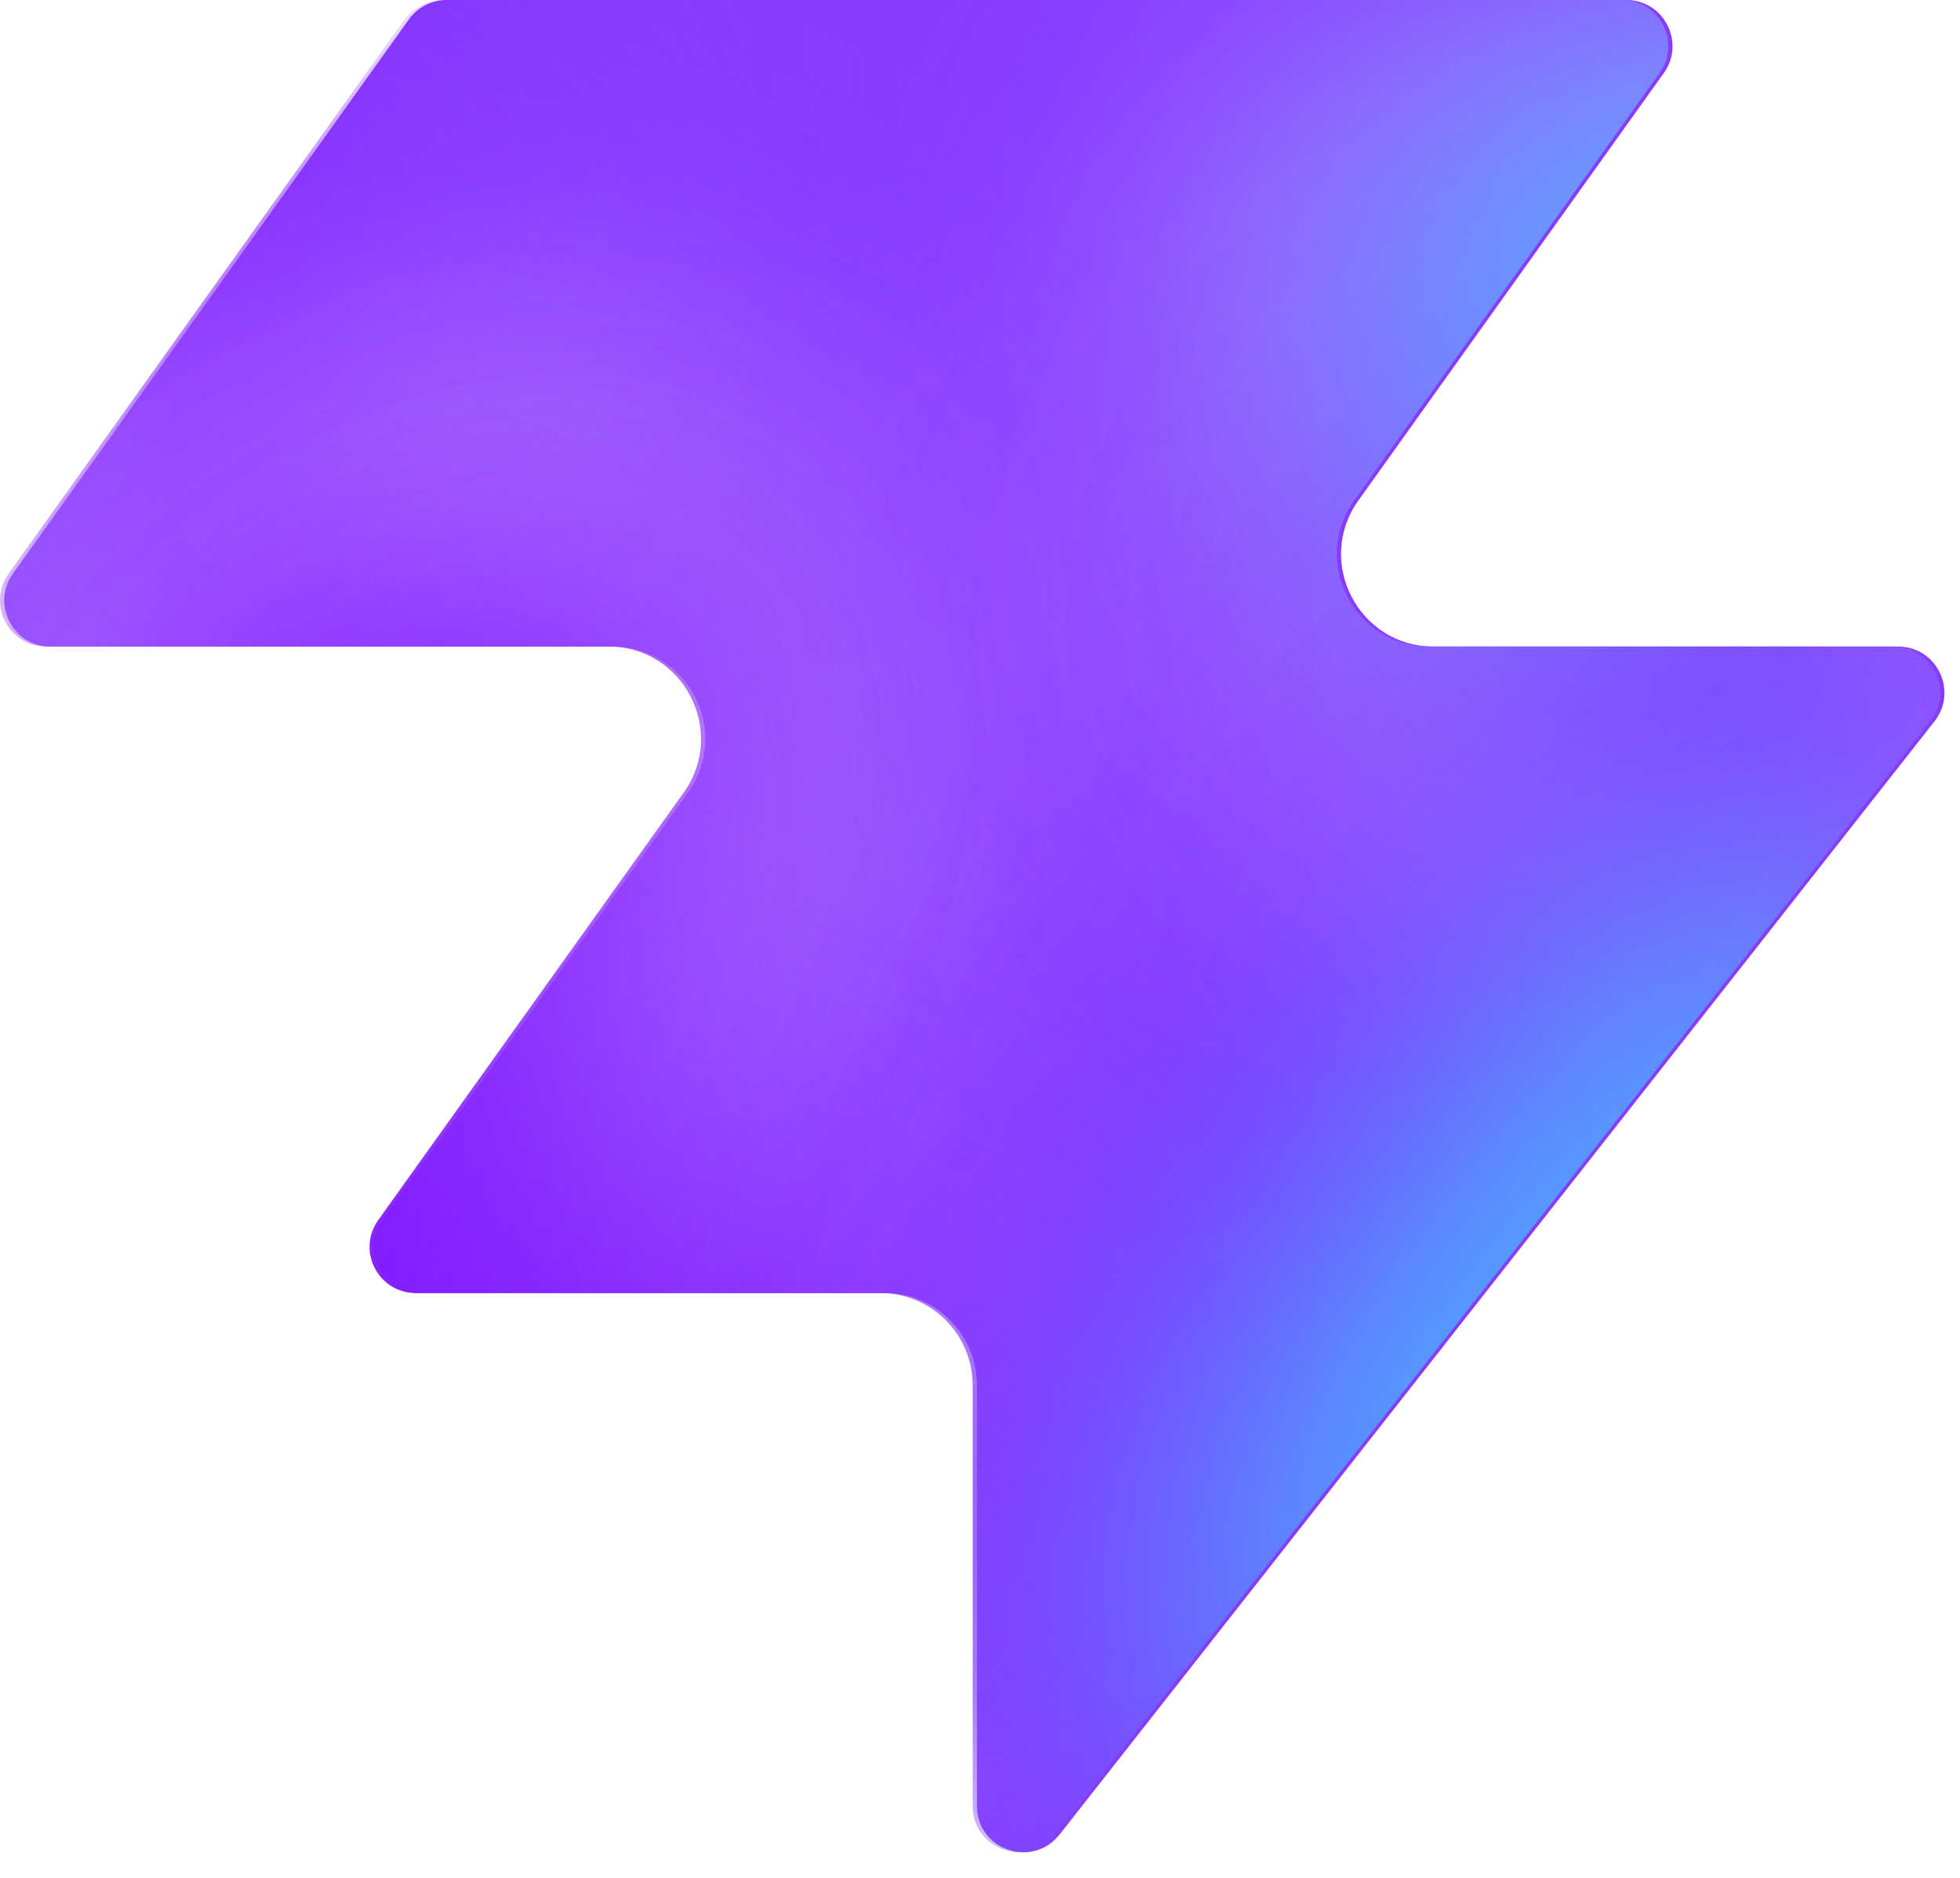
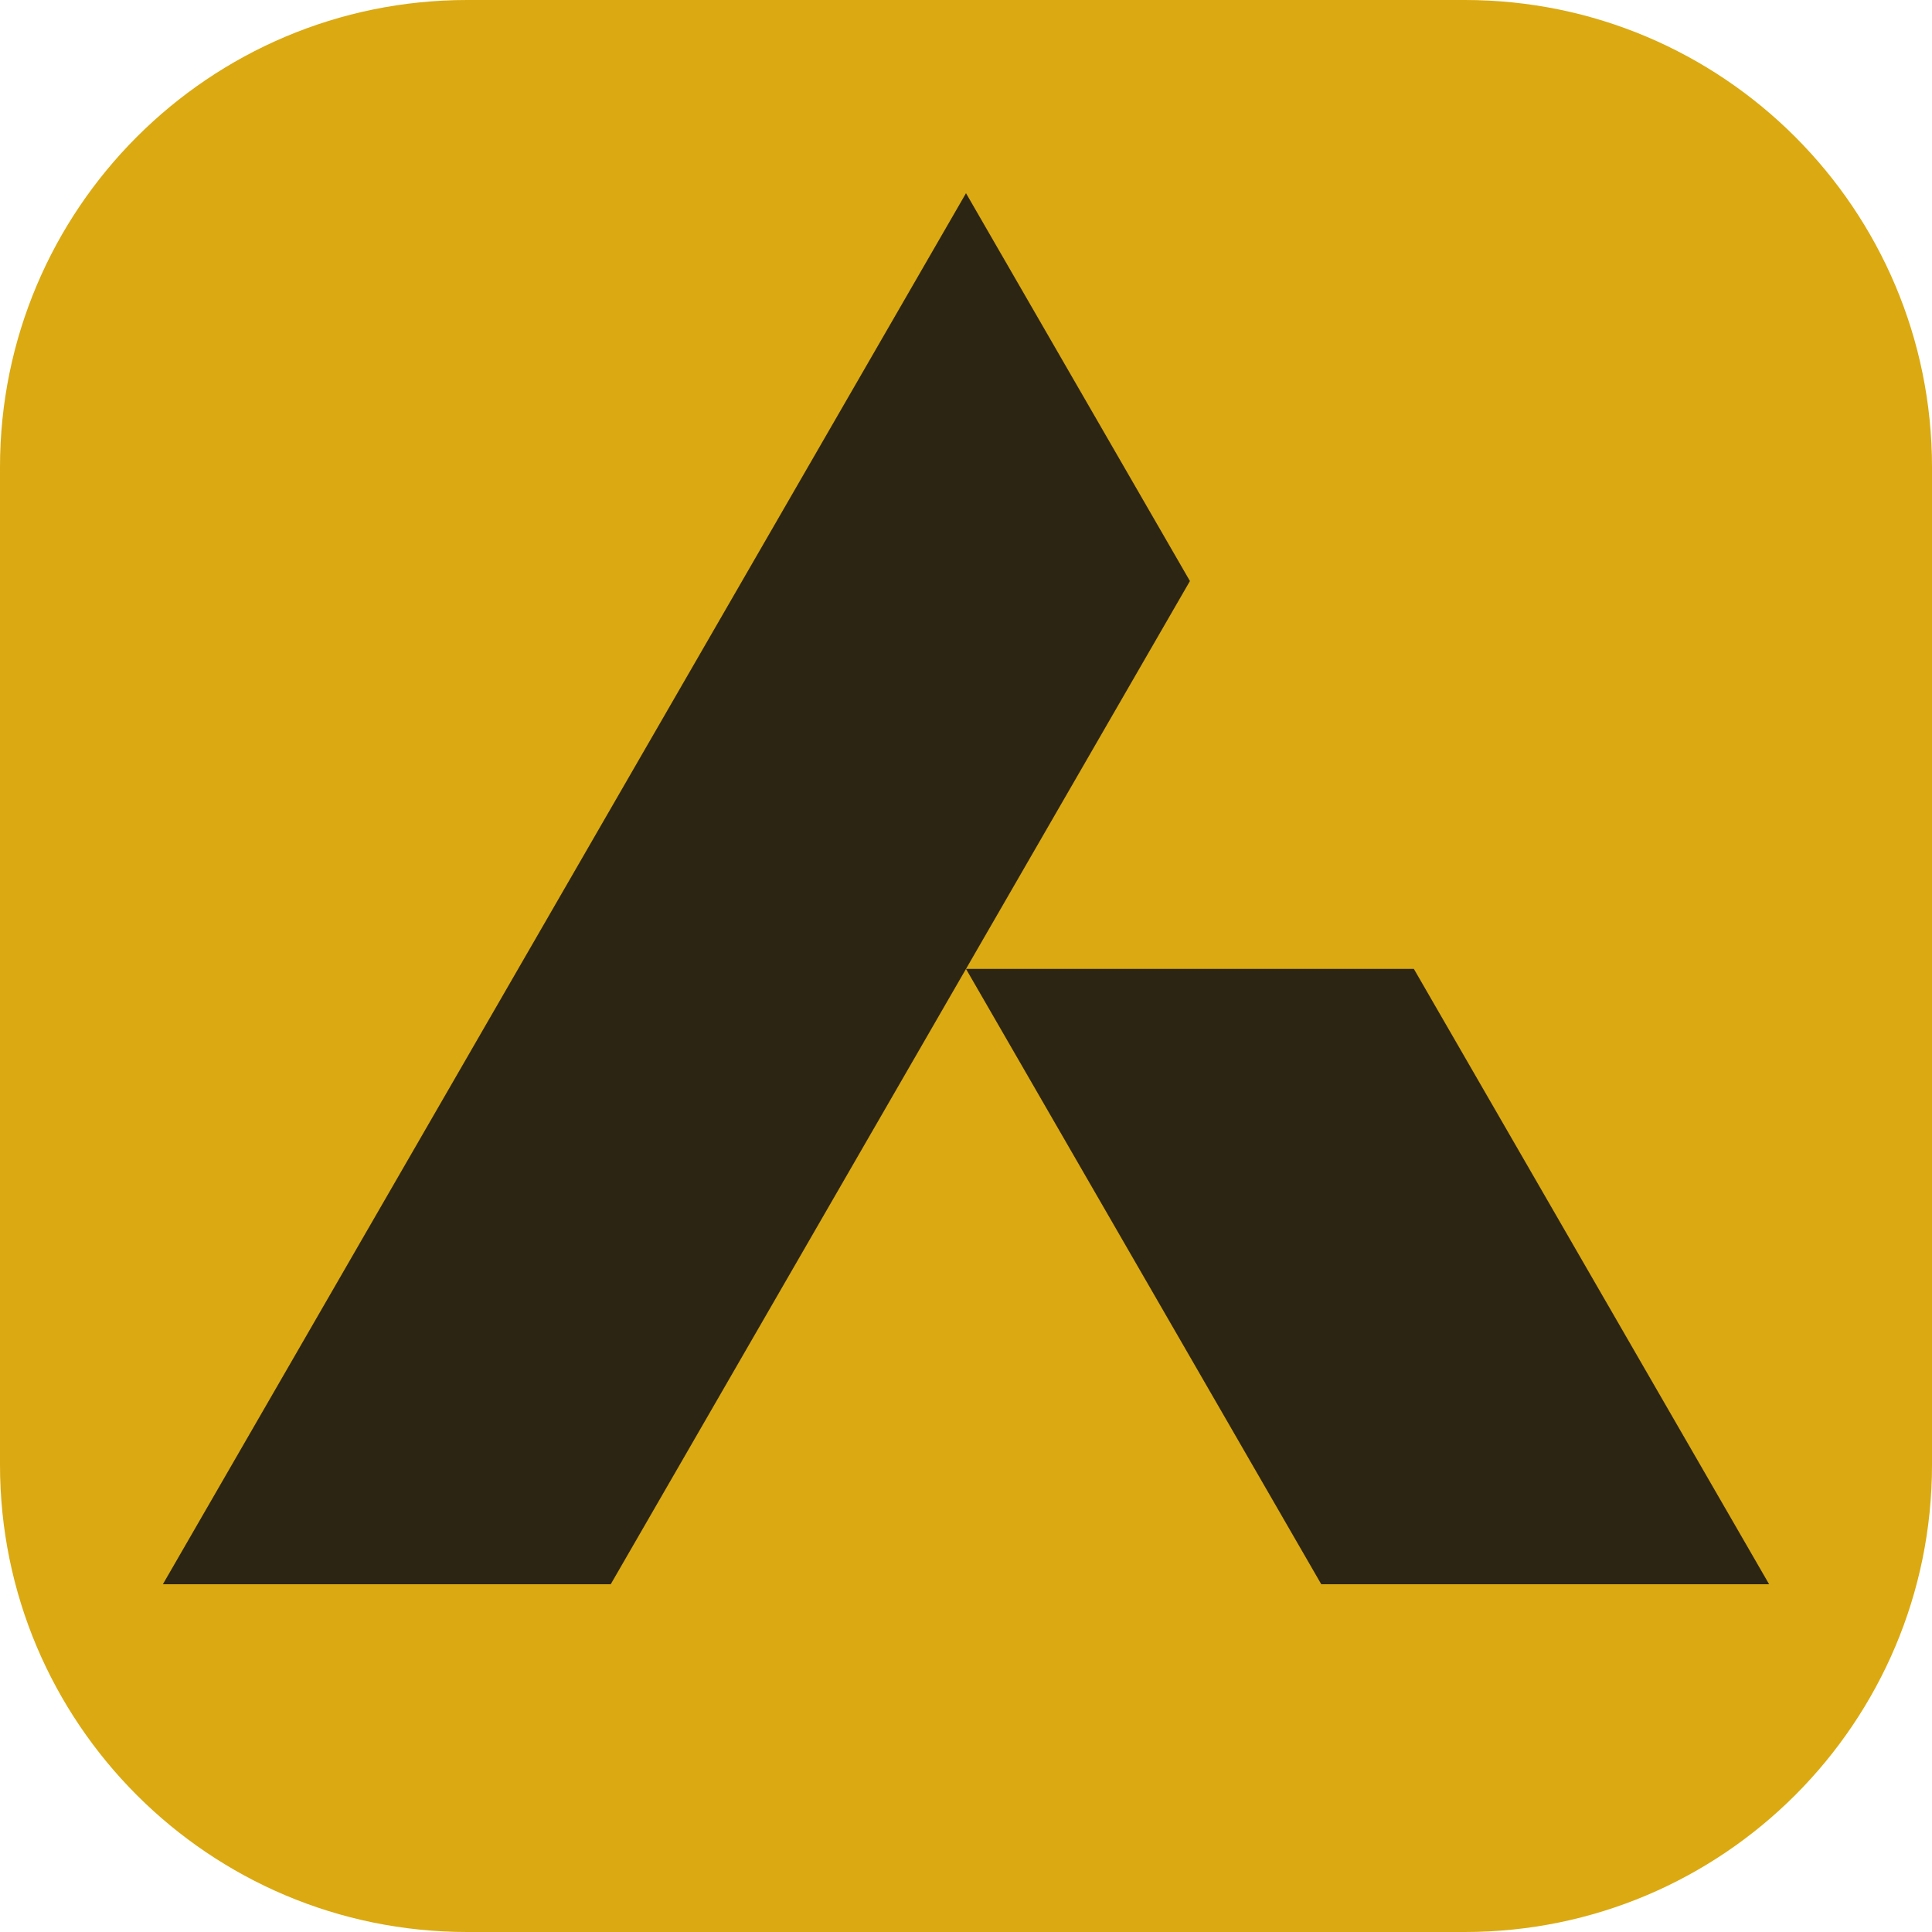
- <svg xmlns="http://www.w3.org/2000/svg" width="48" height="46" fill="none" viewBox="0 0 48 46">
-   <path fill="#863bff" d="M25.946 44.938c-.664.845-2.021.375-2.021-.698V33.937a2.26 2.26 0 0 0-2.262-2.262H10.287c-.92 0-1.456-1.04-.92-1.788l7.48-10.471c1.07-1.497 0-3.578-1.842-3.578H1.237c-.92 0-1.456-1.04-.92-1.788L10.013.474c.214-.297.556-.474.92-.474h28.894c.92 0 1.456 1.04.92 1.788l-7.48 10.471c-1.07 1.498 0 3.579 1.842 3.579h11.377c.943 0 1.473 1.088.89 1.83L25.947 44.94z" style="fill:#863bff;fill:color(display-p3 .525 .23 1);fill-opacity:1" />
-   <mask id="a" width="48" height="46" x="0" y="0" maskUnits="userSpaceOnUse" style="mask-type:alpha">
-     <path fill="#000" d="M25.842 44.938c-.664.844-2.021.375-2.021-.698V33.937a2.26 2.26 0 0 0-2.262-2.262H10.183c-.92 0-1.456-1.04-.92-1.788l7.48-10.471c1.07-1.498 0-3.579-1.842-3.579H1.133c-.92 0-1.456-1.04-.92-1.787L9.91.473c.214-.297.556-.474.92-.474h28.894c.92 0 1.456 1.04.92 1.788l-7.48 10.471c-1.07 1.498 0 3.578 1.842 3.578h11.377c.943 0 1.473 1.088.89 1.832L25.843 44.94z" style="fill:#000;fill-opacity:1" />
-   </mask>
-   <g mask="url(#a)">
-     <g filter="url(#b)">
-       <ellipse cx="5.508" cy="14.704" fill="#ede6ff" rx="5.508" ry="14.704" style="fill:#ede6ff;fill:color(display-p3 .927 .903 1);fill-opacity:1" transform="matrix(.00324 1 1 -.00324 -4.47 31.516)" />
-     </g>
-     <g filter="url(#c)">
-       <ellipse cx="10.399" cy="29.851" fill="#ede6ff" rx="10.399" ry="29.851" style="fill:#ede6ff;fill:color(display-p3 .927 .903 1);fill-opacity:1" transform="matrix(.00324 1 1 -.00324 -39.328 7.883)" />
-     </g>
-     <g filter="url(#d)">
-       <ellipse cx="5.508" cy="30.487" fill="#7e14ff" rx="5.508" ry="30.487" style="fill:#7e14ff;fill:color(display-p3 .492 .077 1);fill-opacity:1" transform="rotate(89.814 -25.913 -14.639)scale(1 -1)" />
-     </g>
-     <g filter="url(#e)">
-       <ellipse cx="5.508" cy="30.599" fill="#7e14ff" rx="5.508" ry="30.599" style="fill:#7e14ff;fill:color(display-p3 .492 .077 1);fill-opacity:1" transform="rotate(89.814 -32.644 -3.334)scale(1 -1)" />
-     </g>
-     <g filter="url(#f)">
-       <ellipse cx="5.508" cy="30.599" fill="#7e14ff" rx="5.508" ry="30.599" style="fill:#7e14ff;fill:color(display-p3 .492 .077 1);fill-opacity:1" transform="matrix(.00324 1 1 -.00324 -34.34 30.47)" />
-     </g>
-     <g filter="url(#g)">
-       <ellipse cx="14.072" cy="22.078" fill="#ede6ff" rx="14.072" ry="22.078" style="fill:#ede6ff;fill:color(display-p3 .927 .903 1);fill-opacity:1" transform="rotate(93.35 24.506 48.493)scale(-1 1)" />
-     </g>
-     <g filter="url(#h)">
-       <ellipse cx="3.47" cy="21.501" fill="#7e14ff" rx="3.47" ry="21.501" style="fill:#7e14ff;fill:color(display-p3 .492 .077 1);fill-opacity:1" transform="rotate(89.009 28.708 47.59)scale(-1 1)" />
-     </g>
-     <g filter="url(#i)">
-       <ellipse cx="3.47" cy="21.501" fill="#7e14ff" rx="3.47" ry="21.501" style="fill:#7e14ff;fill:color(display-p3 .492 .077 1);fill-opacity:1" transform="rotate(89.009 28.708 47.59)scale(-1 1)" />
-     </g>
-     <g filter="url(#j)">
-       <ellipse cx=".387" cy="8.972" fill="#7e14ff" rx="4.407" ry="29.108" style="fill:#7e14ff;fill:color(display-p3 .492 .077 1);fill-opacity:1" transform="rotate(39.51 .387 8.972)" />
-     </g>
-     <g filter="url(#k)">
-       <ellipse cx="47.523" cy="-6.092" fill="#7e14ff" rx="4.407" ry="29.108" style="fill:#7e14ff;fill:color(display-p3 .492 .077 1);fill-opacity:1" transform="rotate(37.892 47.523 -6.092)" />
-     </g>
-     <g filter="url(#l)">
-       <ellipse cx="41.412" cy="6.333" fill="#47bfff" rx="5.971" ry="9.665" style="fill:#47bfff;fill:color(display-p3 .28 .748 1);fill-opacity:1" transform="rotate(37.892 41.412 6.333)" />
-     </g>
-     <g filter="url(#m)">
-       <ellipse cx="-1.879" cy="38.332" fill="#7e14ff" rx="4.407" ry="29.108" style="fill:#7e14ff;fill:color(display-p3 .492 .077 1);fill-opacity:1" transform="rotate(37.892 -1.88 38.332)" />
-     </g>
-     <g filter="url(#n)">
-       <ellipse cx="-1.879" cy="38.332" fill="#7e14ff" rx="4.407" ry="29.108" style="fill:#7e14ff;fill:color(display-p3 .492 .077 1);fill-opacity:1" transform="rotate(37.892 -1.88 38.332)" />
-     </g>
-     <g filter="url(#o)">
-       <ellipse cx="35.651" cy="29.907" fill="#7e14ff" rx="4.407" ry="29.108" style="fill:#7e14ff;fill:color(display-p3 .492 .077 1);fill-opacity:1" transform="rotate(37.892 35.651 29.907)" />
-     </g>
-     <g filter="url(#p)">
-       <ellipse cx="38.418" cy="32.4" fill="#47bfff" rx="5.971" ry="15.297" style="fill:#47bfff;fill:color(display-p3 .28 .748 1);fill-opacity:1" transform="rotate(37.892 38.418 32.4)" />
+ <svg xmlns="http://www.w3.org/2000/svg" id="b" data-name="Layer_2" width="182.354" height="182.354" viewBox="0 0 182.354 182.354">
+   <g id="c" data-name="Layer_1">
+     <g>
+       <rect width="182.354" height="182.354" rx="44.1" ry="44.1" fill="#dba911" />
+       <g>
+         <polygon points="91.177 18.235 15.374 149.53 57.645 149.53 91.177 91.451 112.313 54.843 91.177 18.235" fill="#2d2513" />
+         <polygon points="133.448 91.451 91.177 91.451 124.709 149.53 166.98 149.53 133.448 91.451" fill="#2d2513" />
+       </g>
    </g>
  </g>
-   <defs>
-     <filter id="b" width="60.045" height="41.654" x="-19.77" y="16.149" color-interpolation-filters="sRGB" filterUnits="userSpaceOnUse">
-       <feFlood flood-opacity="0" result="BackgroundImageFix" />
-       <feBlend in="SourceGraphic" in2="BackgroundImageFix" result="shape" />
-       <feGaussianBlur result="effect1_foregroundBlur_2002_17158" stdDeviation="7.659" />
-     </filter>
-     <filter id="c" width="90.34" height="51.437" x="-54.613" y="-7.533" color-interpolation-filters="sRGB" filterUnits="userSpaceOnUse">
-       <feFlood flood-opacity="0" result="BackgroundImageFix" />
-       <feBlend in="SourceGraphic" in2="BackgroundImageFix" result="shape" />
-       <feGaussianBlur result="effect1_foregroundBlur_2002_17158" stdDeviation="7.659" />
-     </filter>
-     <filter id="d" width="79.355" height="29.4" x="-49.64" y="2.03" color-interpolation-filters="sRGB" filterUnits="userSpaceOnUse">
-       <feFlood flood-opacity="0" result="BackgroundImageFix" />
-       <feBlend in="SourceGraphic" in2="BackgroundImageFix" result="shape" />
-       <feGaussianBlur result="effect1_foregroundBlur_2002_17158" stdDeviation="4.596" />
-     </filter>
-     <filter id="e" width="79.579" height="29.4" x="-45.045" y="20.029" color-interpolation-filters="sRGB" filterUnits="userSpaceOnUse">
-       <feFlood flood-opacity="0" result="BackgroundImageFix" />
-       <feBlend in="SourceGraphic" in2="BackgroundImageFix" result="shape" />
-       <feGaussianBlur result="effect1_foregroundBlur_2002_17158" stdDeviation="4.596" />
-     </filter>
-     <filter id="f" width="79.579" height="29.4" x="-43.513" y="21.178" color-interpolation-filters="sRGB" filterUnits="userSpaceOnUse">
-       <feFlood flood-opacity="0" result="BackgroundImageFix" />
-       <feBlend in="SourceGraphic" in2="BackgroundImageFix" result="shape" />
-       <feGaussianBlur result="effect1_foregroundBlur_2002_17158" stdDeviation="4.596" />
-     </filter>
-     <filter id="g" width="74.749" height="58.852" x="15.756" y="-17.901" color-interpolation-filters="sRGB" filterUnits="userSpaceOnUse">
-       <feFlood flood-opacity="0" result="BackgroundImageFix" />
-       <feBlend in="SourceGraphic" in2="BackgroundImageFix" result="shape" />
-       <feGaussianBlur result="effect1_foregroundBlur_2002_17158" stdDeviation="7.659" />
-     </filter>
-     <filter id="h" width="61.377" height="25.362" x="23.548" y="2.284" color-interpolation-filters="sRGB" filterUnits="userSpaceOnUse">
-       <feFlood flood-opacity="0" result="BackgroundImageFix" />
-       <feBlend in="SourceGraphic" in2="BackgroundImageFix" result="shape" />
-       <feGaussianBlur result="effect1_foregroundBlur_2002_17158" stdDeviation="4.596" />
-     </filter>
-     <filter id="i" width="61.377" height="25.362" x="23.548" y="2.284" color-interpolation-filters="sRGB" filterUnits="userSpaceOnUse">
-       <feFlood flood-opacity="0" result="BackgroundImageFix" />
-       <feBlend in="SourceGraphic" in2="BackgroundImageFix" result="shape" />
-       <feGaussianBlur result="effect1_foregroundBlur_2002_17158" stdDeviation="4.596" />
-     </filter>
-     <filter id="j" width="56.045" height="63.649" x="-27.636" y="-22.853" color-interpolation-filters="sRGB" filterUnits="userSpaceOnUse">
-       <feFlood flood-opacity="0" result="BackgroundImageFix" />
-       <feBlend in="SourceGraphic" in2="BackgroundImageFix" result="shape" />
-       <feGaussianBlur result="effect1_foregroundBlur_2002_17158" stdDeviation="4.596" />
-     </filter>
-     <filter id="k" width="54.814" height="64.646" x="20.116" y="-38.415" color-interpolation-filters="sRGB" filterUnits="userSpaceOnUse">
-       <feFlood flood-opacity="0" result="BackgroundImageFix" />
-       <feBlend in="SourceGraphic" in2="BackgroundImageFix" result="shape" />
-       <feGaussianBlur result="effect1_foregroundBlur_2002_17158" stdDeviation="4.596" />
-     </filter>
-     <filter id="l" width="33.541" height="35.313" x="24.641" y="-11.323" color-interpolation-filters="sRGB" filterUnits="userSpaceOnUse">
-       <feFlood flood-opacity="0" result="BackgroundImageFix" />
-       <feBlend in="SourceGraphic" in2="BackgroundImageFix" result="shape" />
-       <feGaussianBlur result="effect1_foregroundBlur_2002_17158" stdDeviation="4.596" />
-     </filter>
-     <filter id="m" width="54.814" height="64.646" x="-29.286" y="6.009" color-interpolation-filters="sRGB" filterUnits="userSpaceOnUse">
-       <feFlood flood-opacity="0" result="BackgroundImageFix" />
-       <feBlend in="SourceGraphic" in2="BackgroundImageFix" result="shape" />
-       <feGaussianBlur result="effect1_foregroundBlur_2002_17158" stdDeviation="4.596" />
-     </filter>
-     <filter id="n" width="54.814" height="64.646" x="-29.286" y="6.009" color-interpolation-filters="sRGB" filterUnits="userSpaceOnUse">
-       <feFlood flood-opacity="0" result="BackgroundImageFix" />
-       <feBlend in="SourceGraphic" in2="BackgroundImageFix" result="shape" />
-       <feGaussianBlur result="effect1_foregroundBlur_2002_17158" stdDeviation="4.596" />
-     </filter>
-     <filter id="o" width="54.814" height="64.646" x="8.244" y="-2.416" color-interpolation-filters="sRGB" filterUnits="userSpaceOnUse">
-       <feFlood flood-opacity="0" result="BackgroundImageFix" />
-       <feBlend in="SourceGraphic" in2="BackgroundImageFix" result="shape" />
-       <feGaussianBlur result="effect1_foregroundBlur_2002_17158" stdDeviation="4.596" />
-     </filter>
-     <filter id="p" width="39.409" height="43.623" x="18.713" y="10.588" color-interpolation-filters="sRGB" filterUnits="userSpaceOnUse">
-       <feFlood flood-opacity="0" result="BackgroundImageFix" />
-       <feBlend in="SourceGraphic" in2="BackgroundImageFix" result="shape" />
-       <feGaussianBlur result="effect1_foregroundBlur_2002_17158" stdDeviation="4.596" />
-     </filter>
-   </defs>
</svg>
